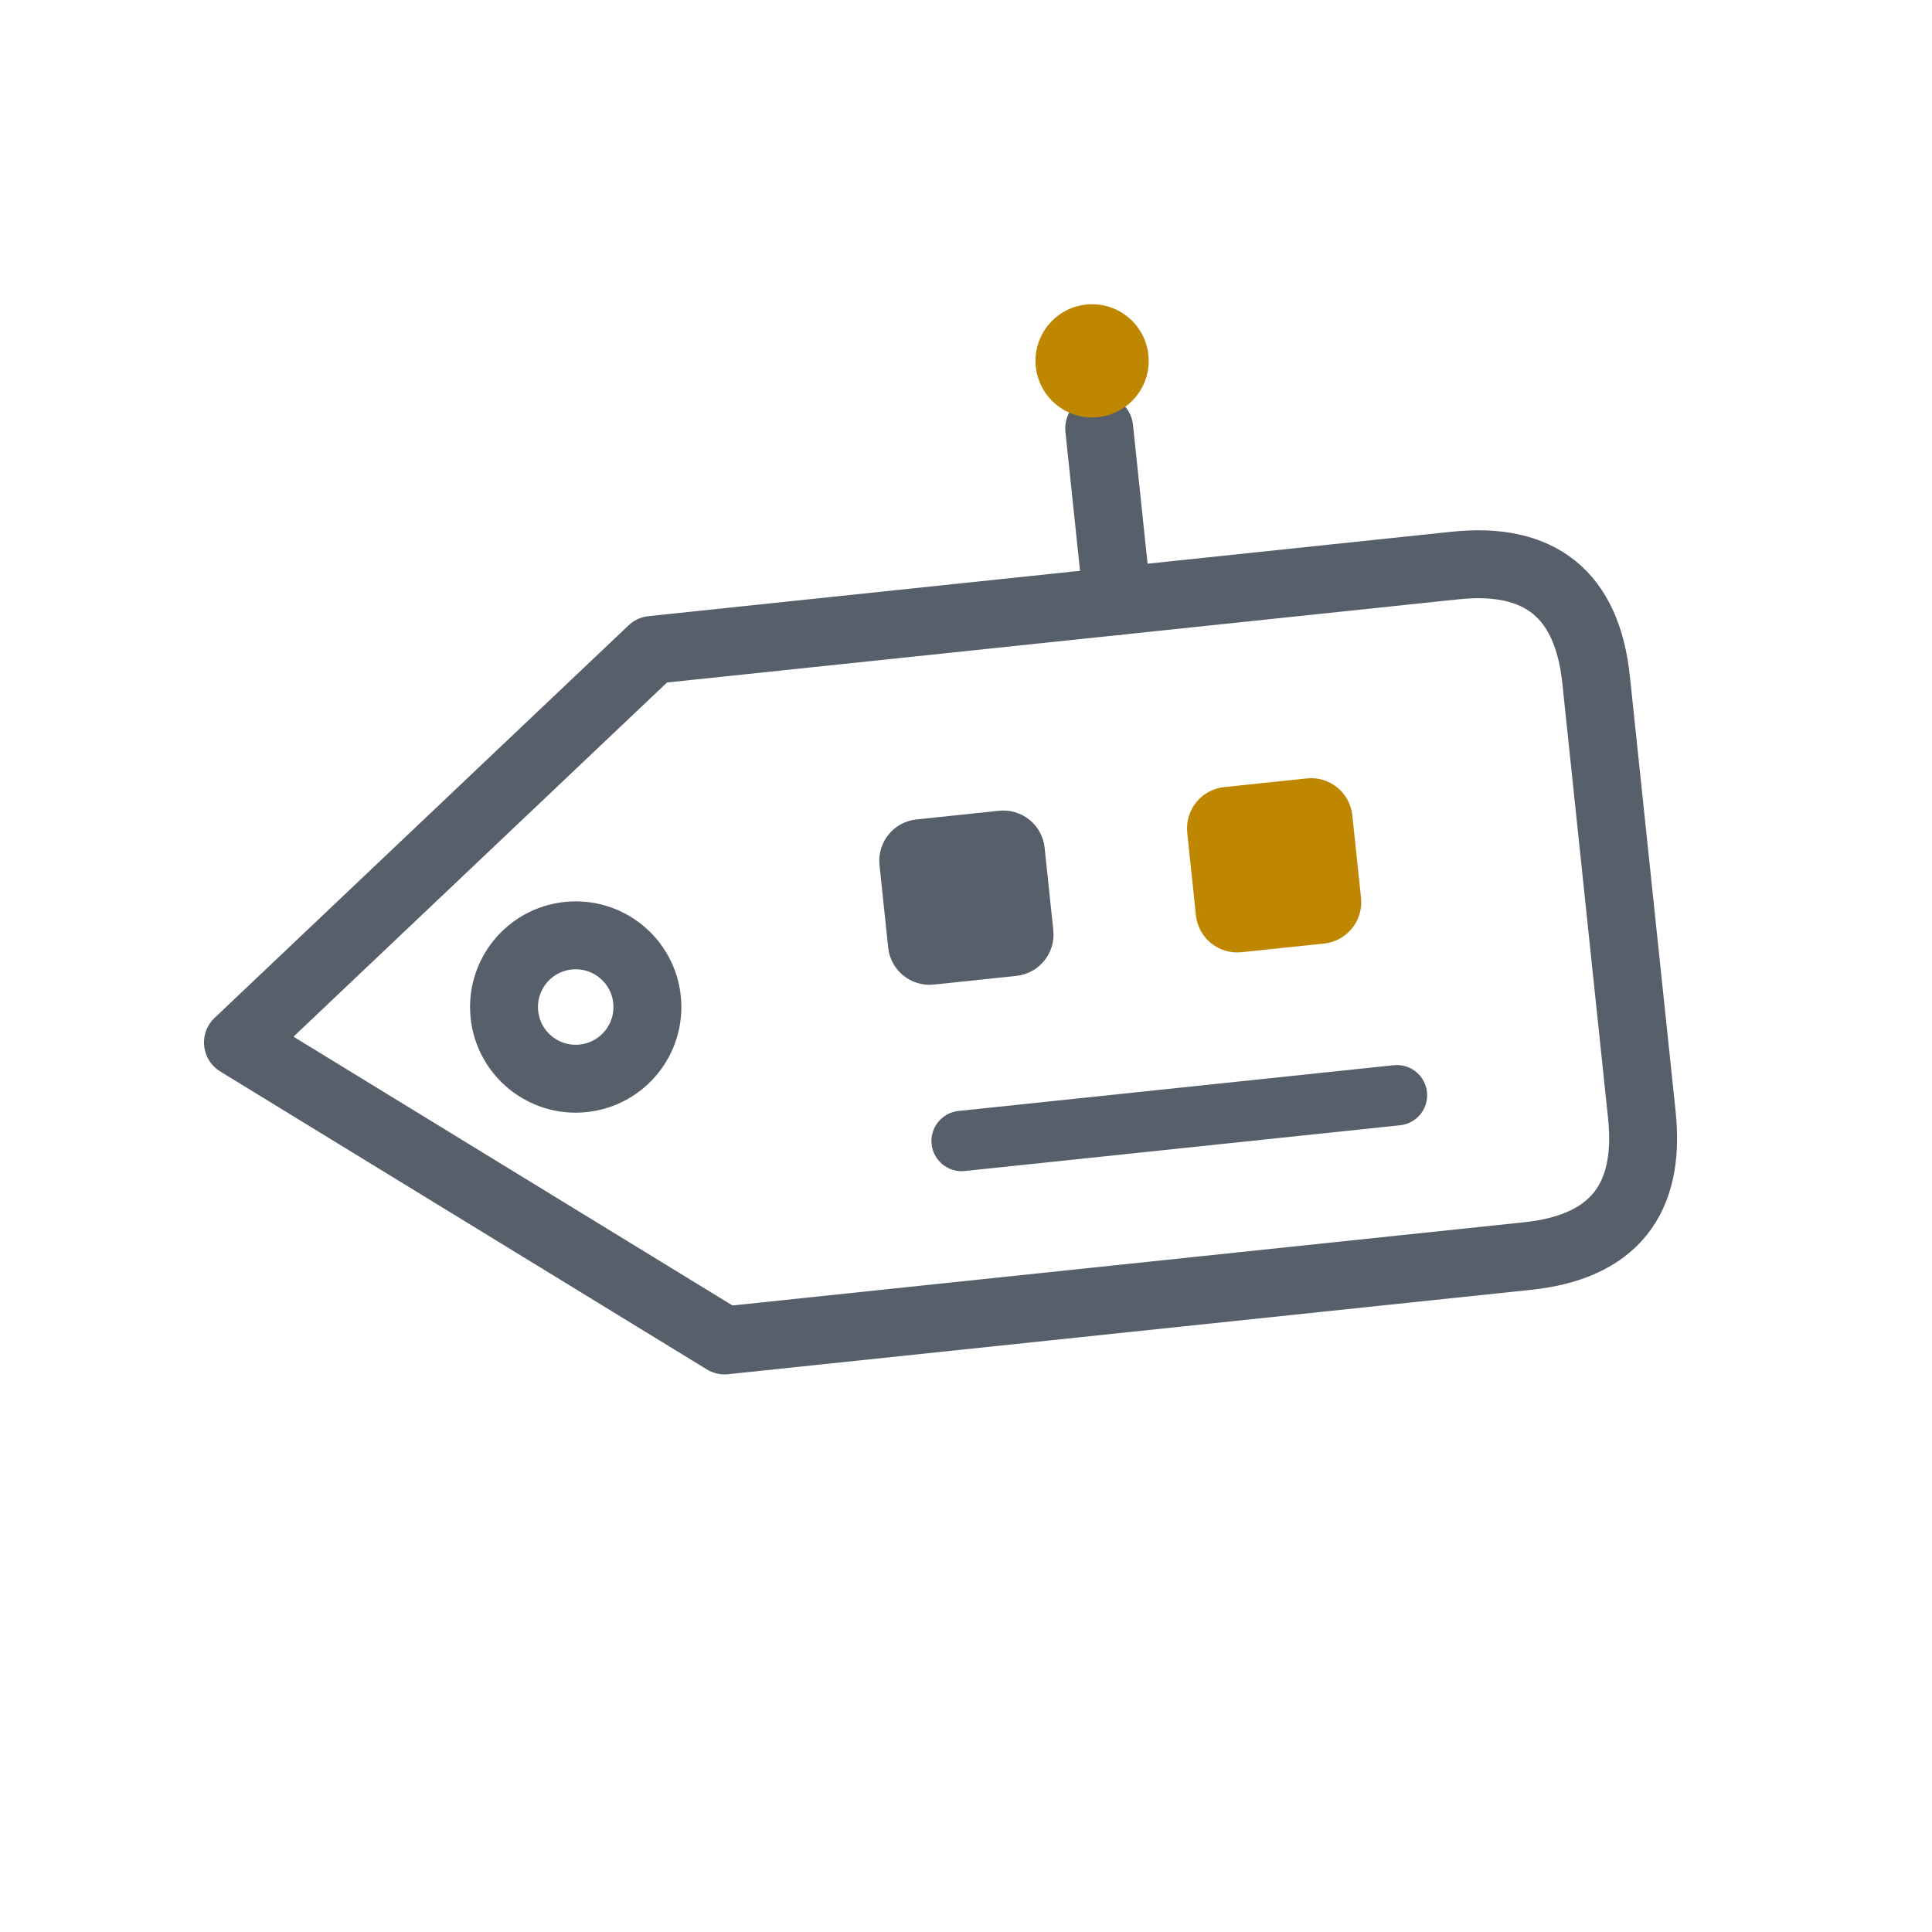
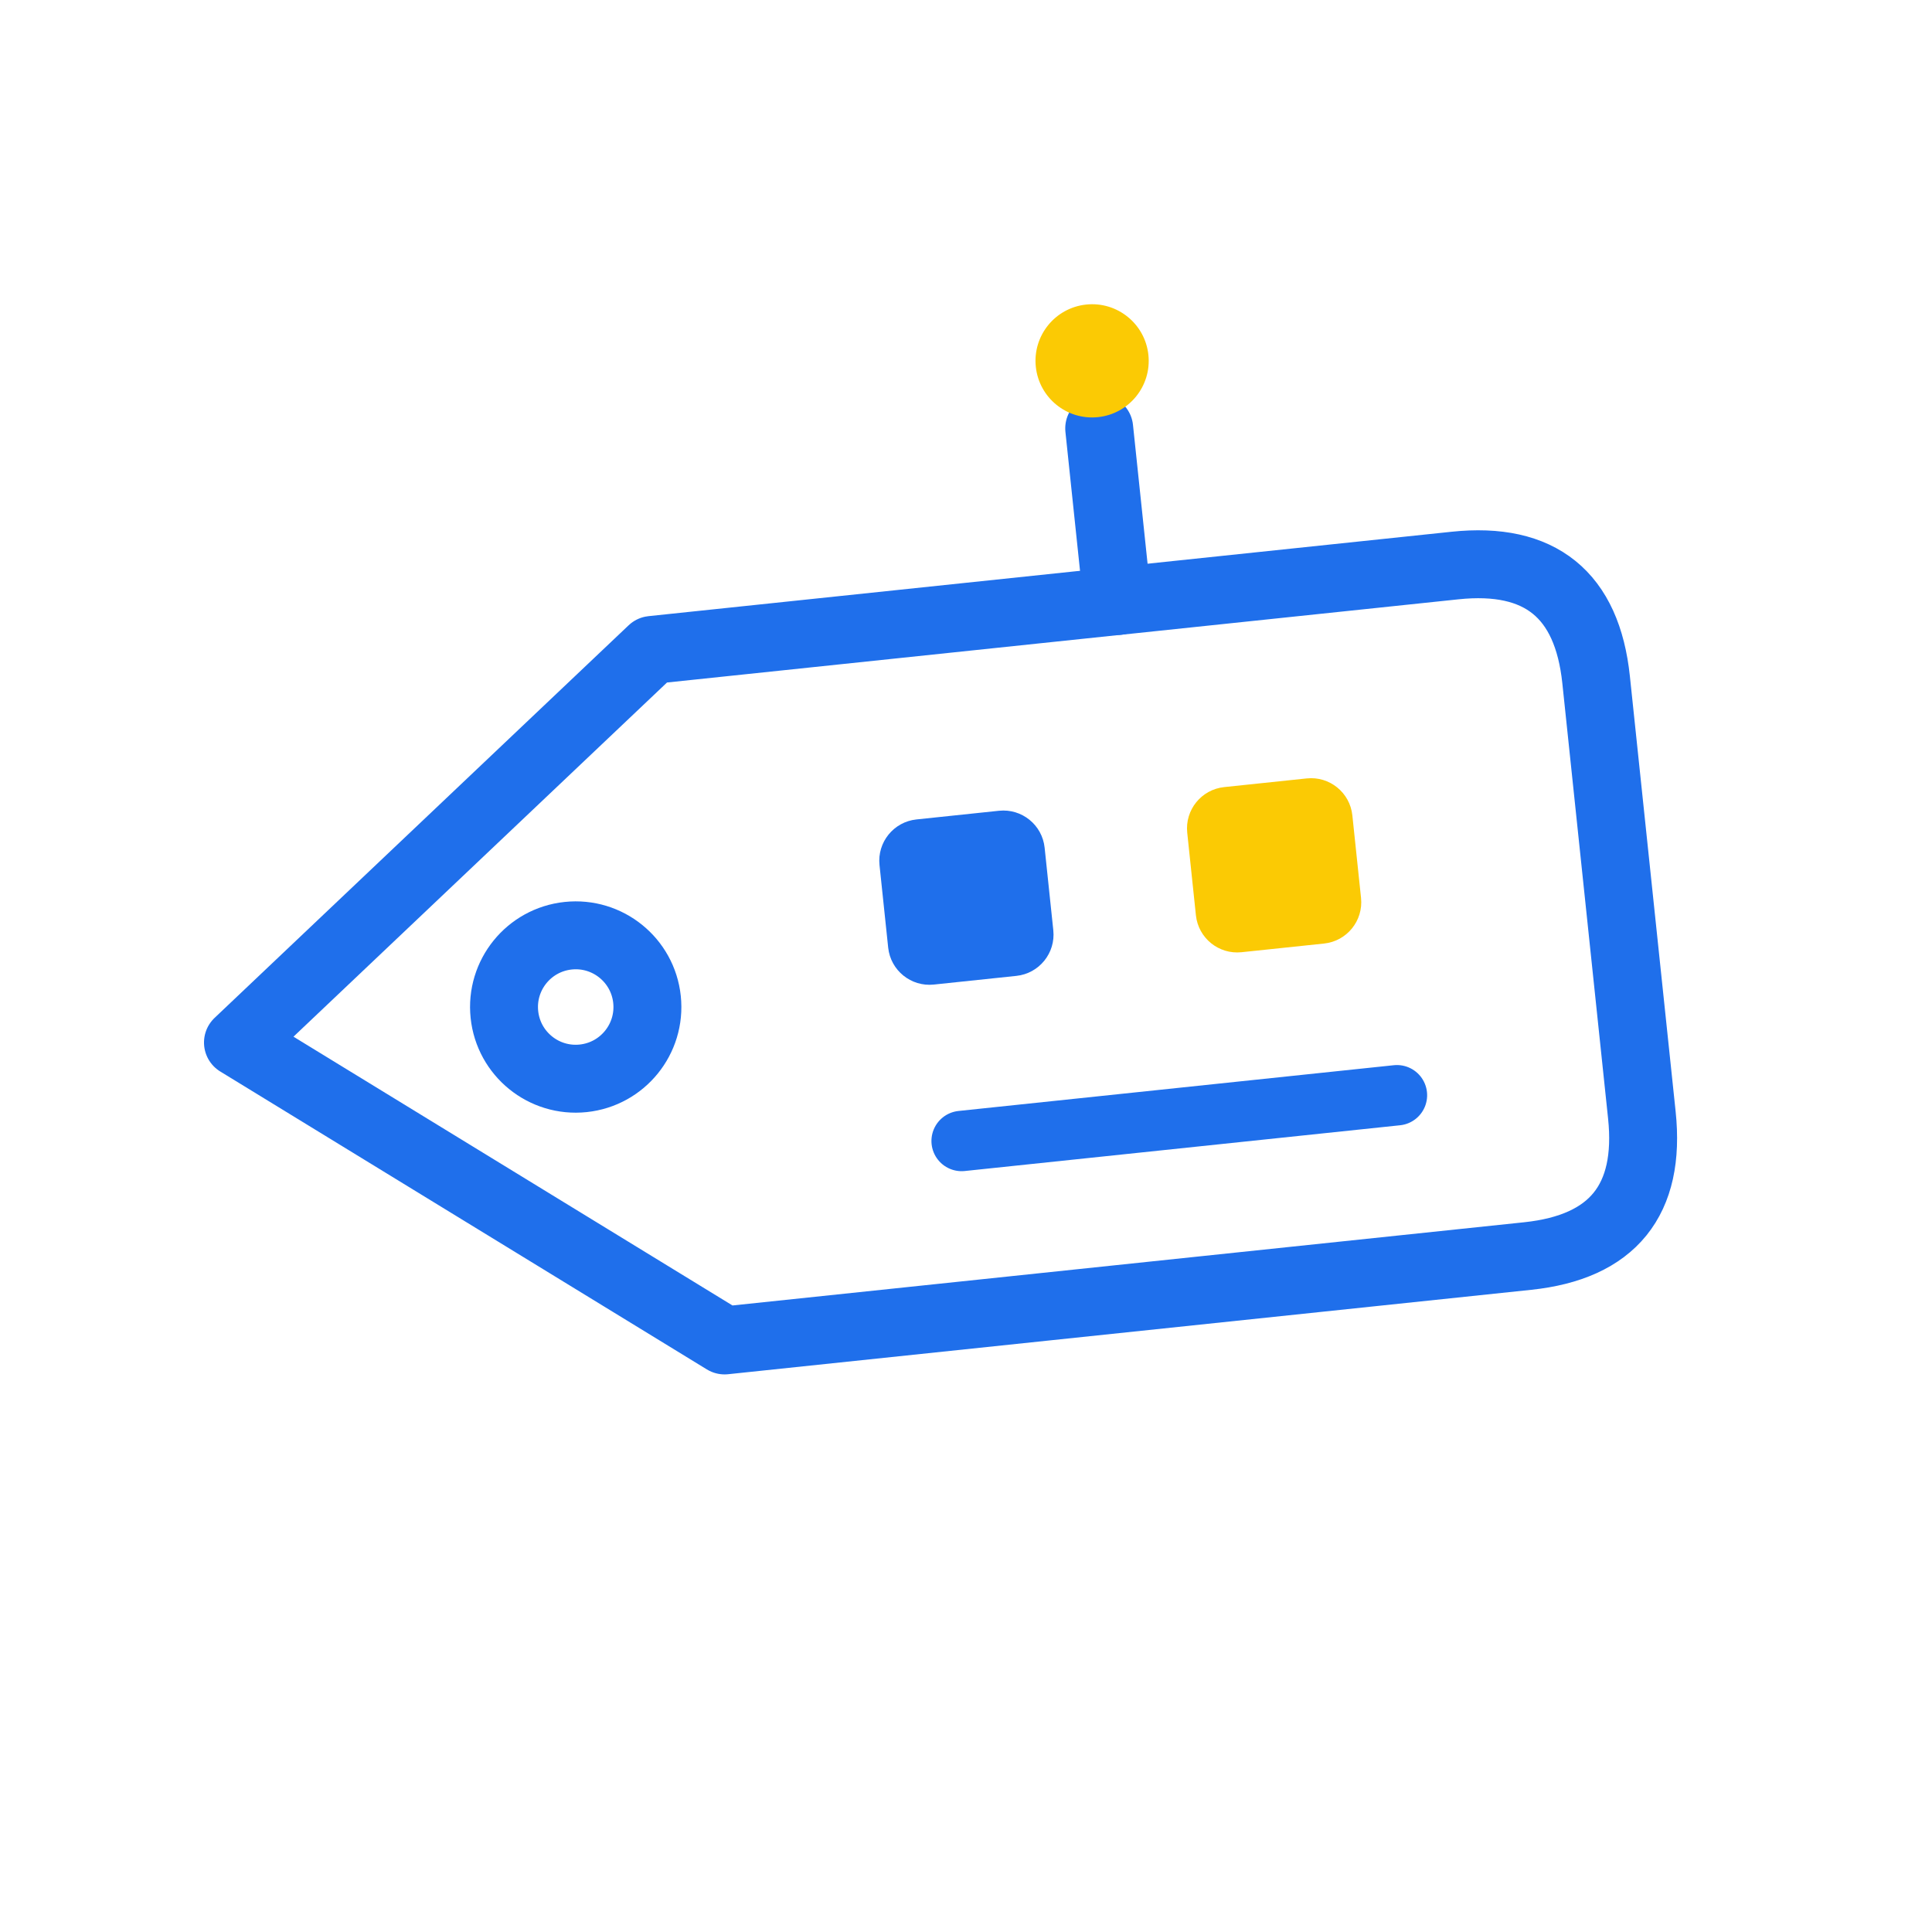
<svg xmlns="http://www.w3.org/2000/svg" width="512" height="512" viewBox="0 0 512 512" role="img" aria-label="bot-labeller logo: a GitHub label tag with a robot face">
-   <g transform="rotate(-6 256 256)" fill="none" stroke="#57606a" stroke-width="18" stroke-linejoin="round" stroke-linecap="round">
+   <g transform="rotate(-6 256 256)" fill="none" stroke="#1f6feb" stroke-width="18" stroke-linejoin="round" stroke-linecap="round">
    <path d="M62 256 L182 164 H396 Q430 164 430 198 V314 Q430 348 396 348 H182 Z" />
    <circle cx="152" cy="256" r="19" />
    <path d="M306 164 V118" />
-     <circle cx="306" cy="100" r="15" fill="#bf8700" stroke="none" />
-     <rect x="236" y="216" width="44" height="44" rx="11" fill="#57606a" stroke="none" />
-     <rect x="318" y="216" width="44" height="44" rx="11" fill="#bf8700" stroke="none" />
+     <circle cx="306" cy="100" r="15" fill="#fbca04" stroke="none" />
+     <rect x="236" y="216" width="44" height="44" rx="11" fill="#1f6feb" stroke="none" />
+     <rect x="318" y="216" width="44" height="44" rx="11" fill="#fbca04" stroke="none" />
    <path d="M250 302 H366" stroke-width="16" />
  </g>
</svg>
